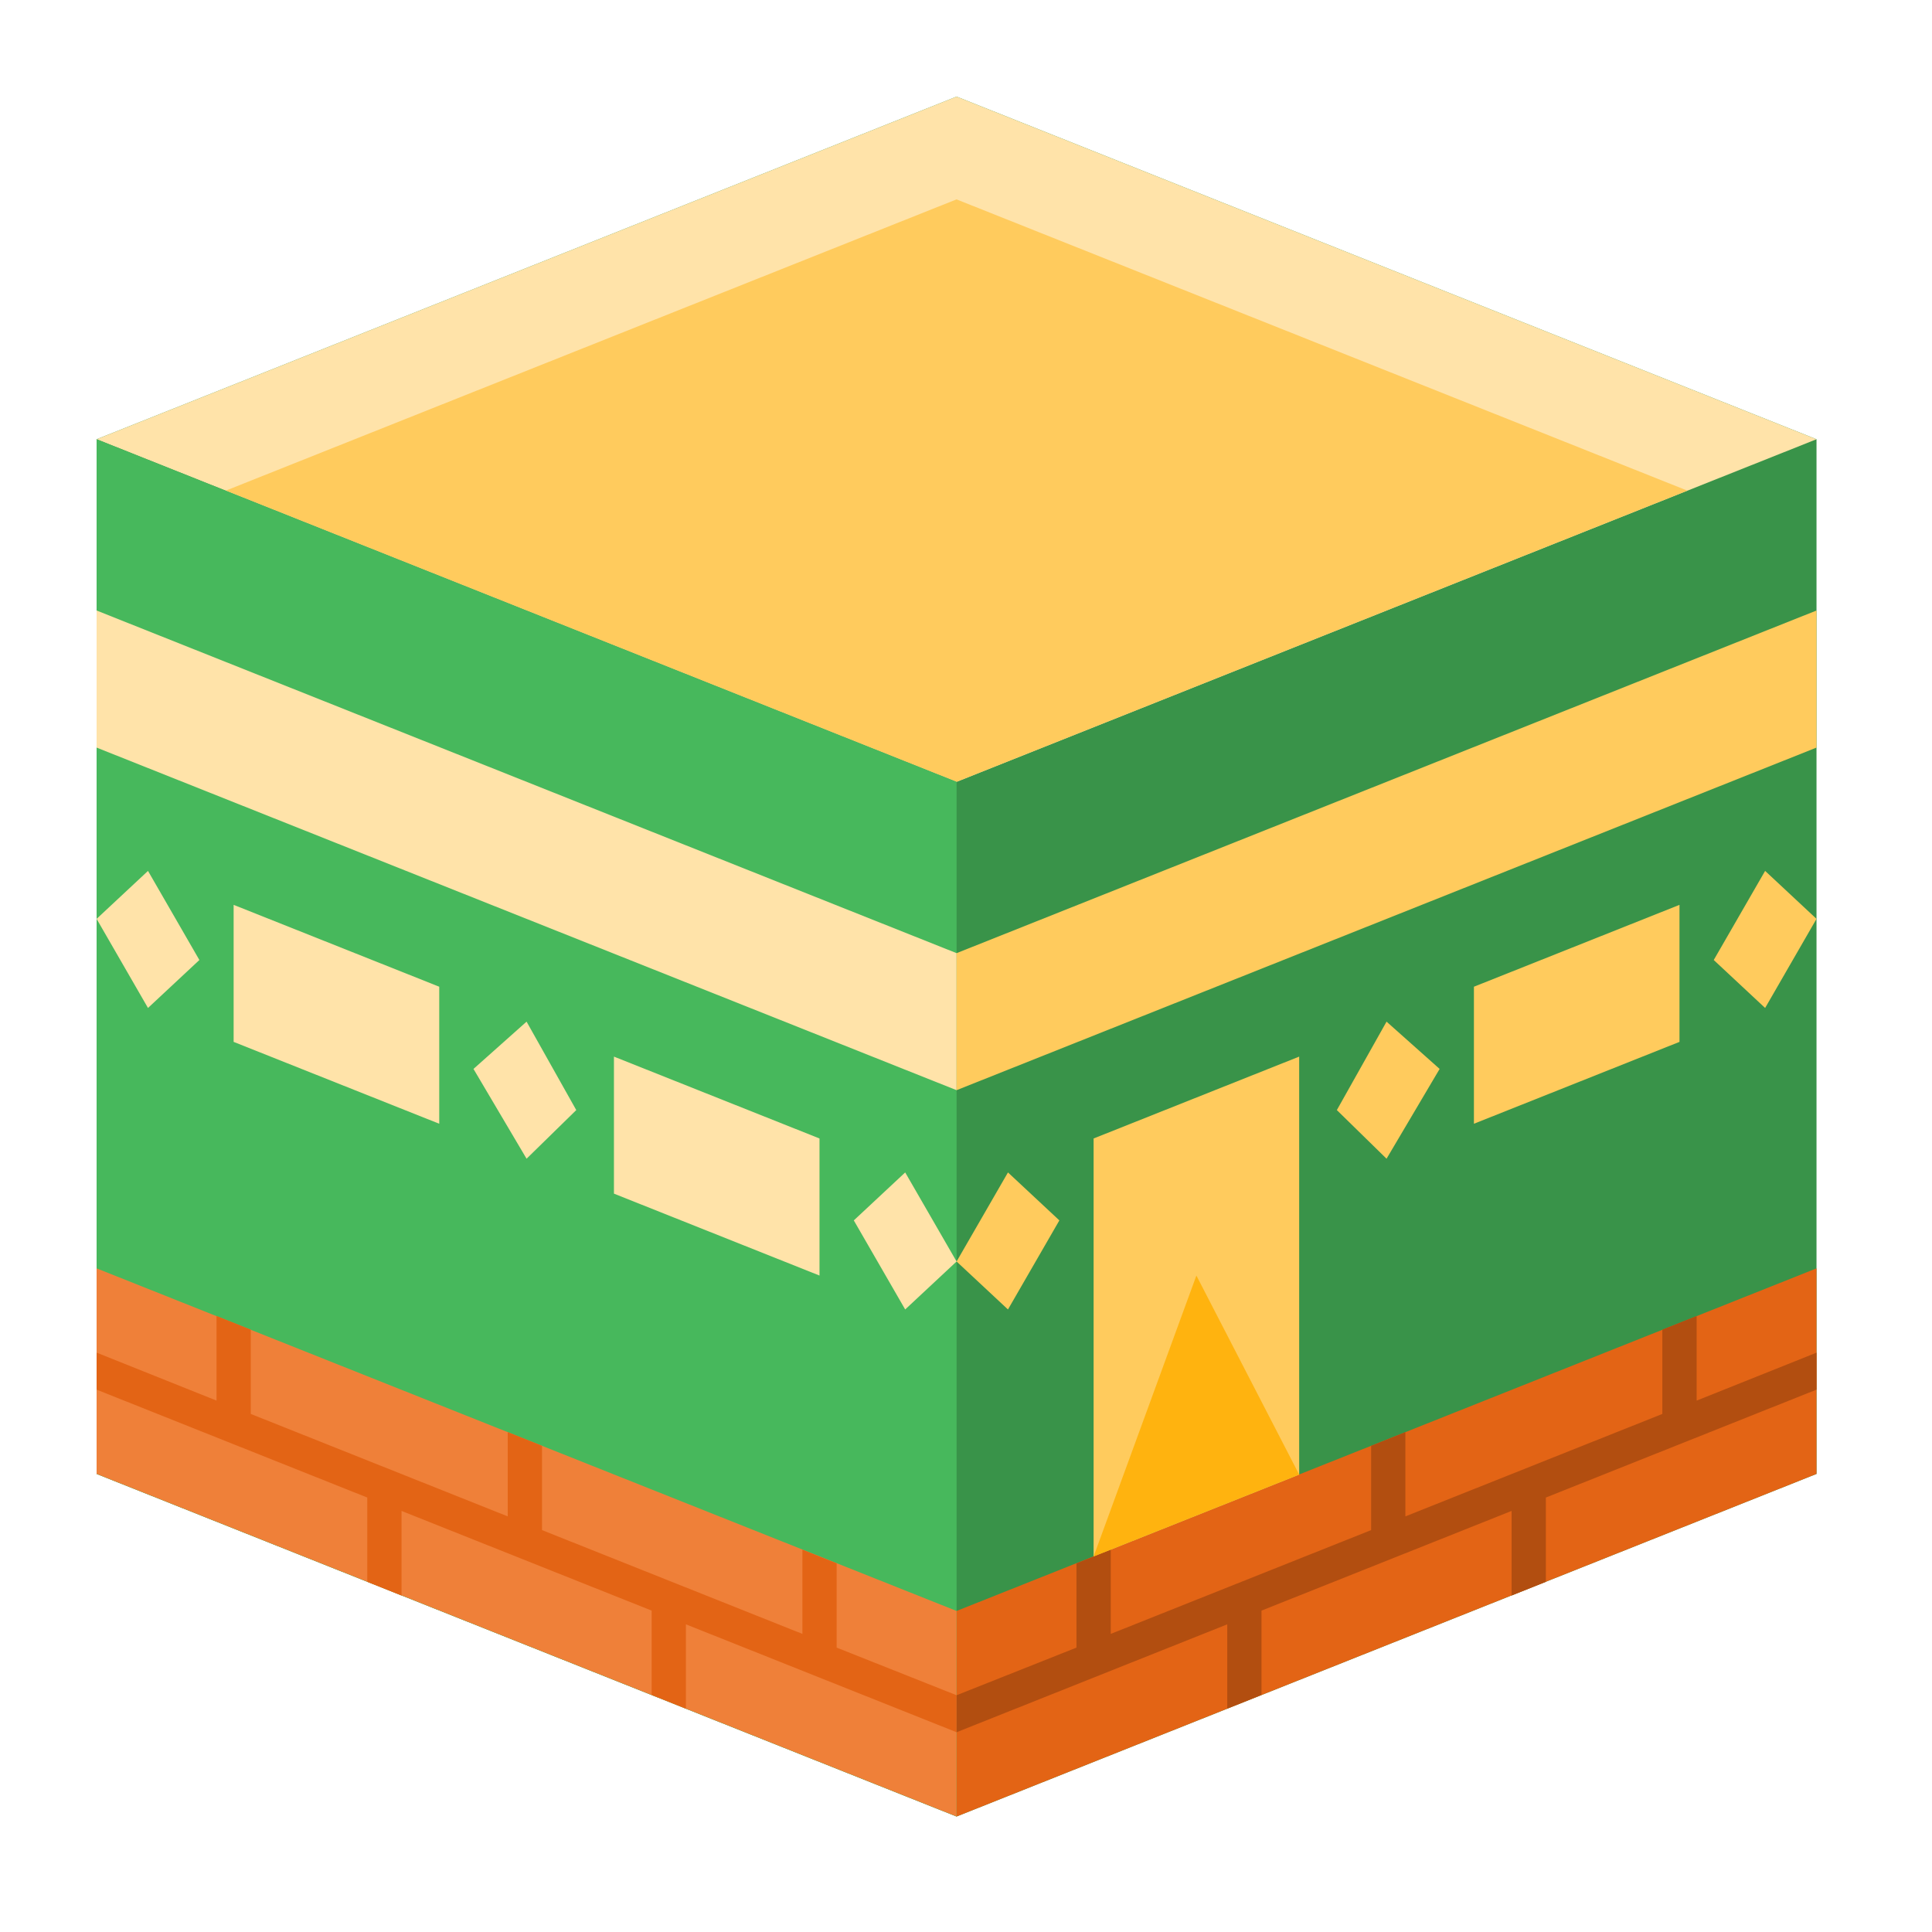
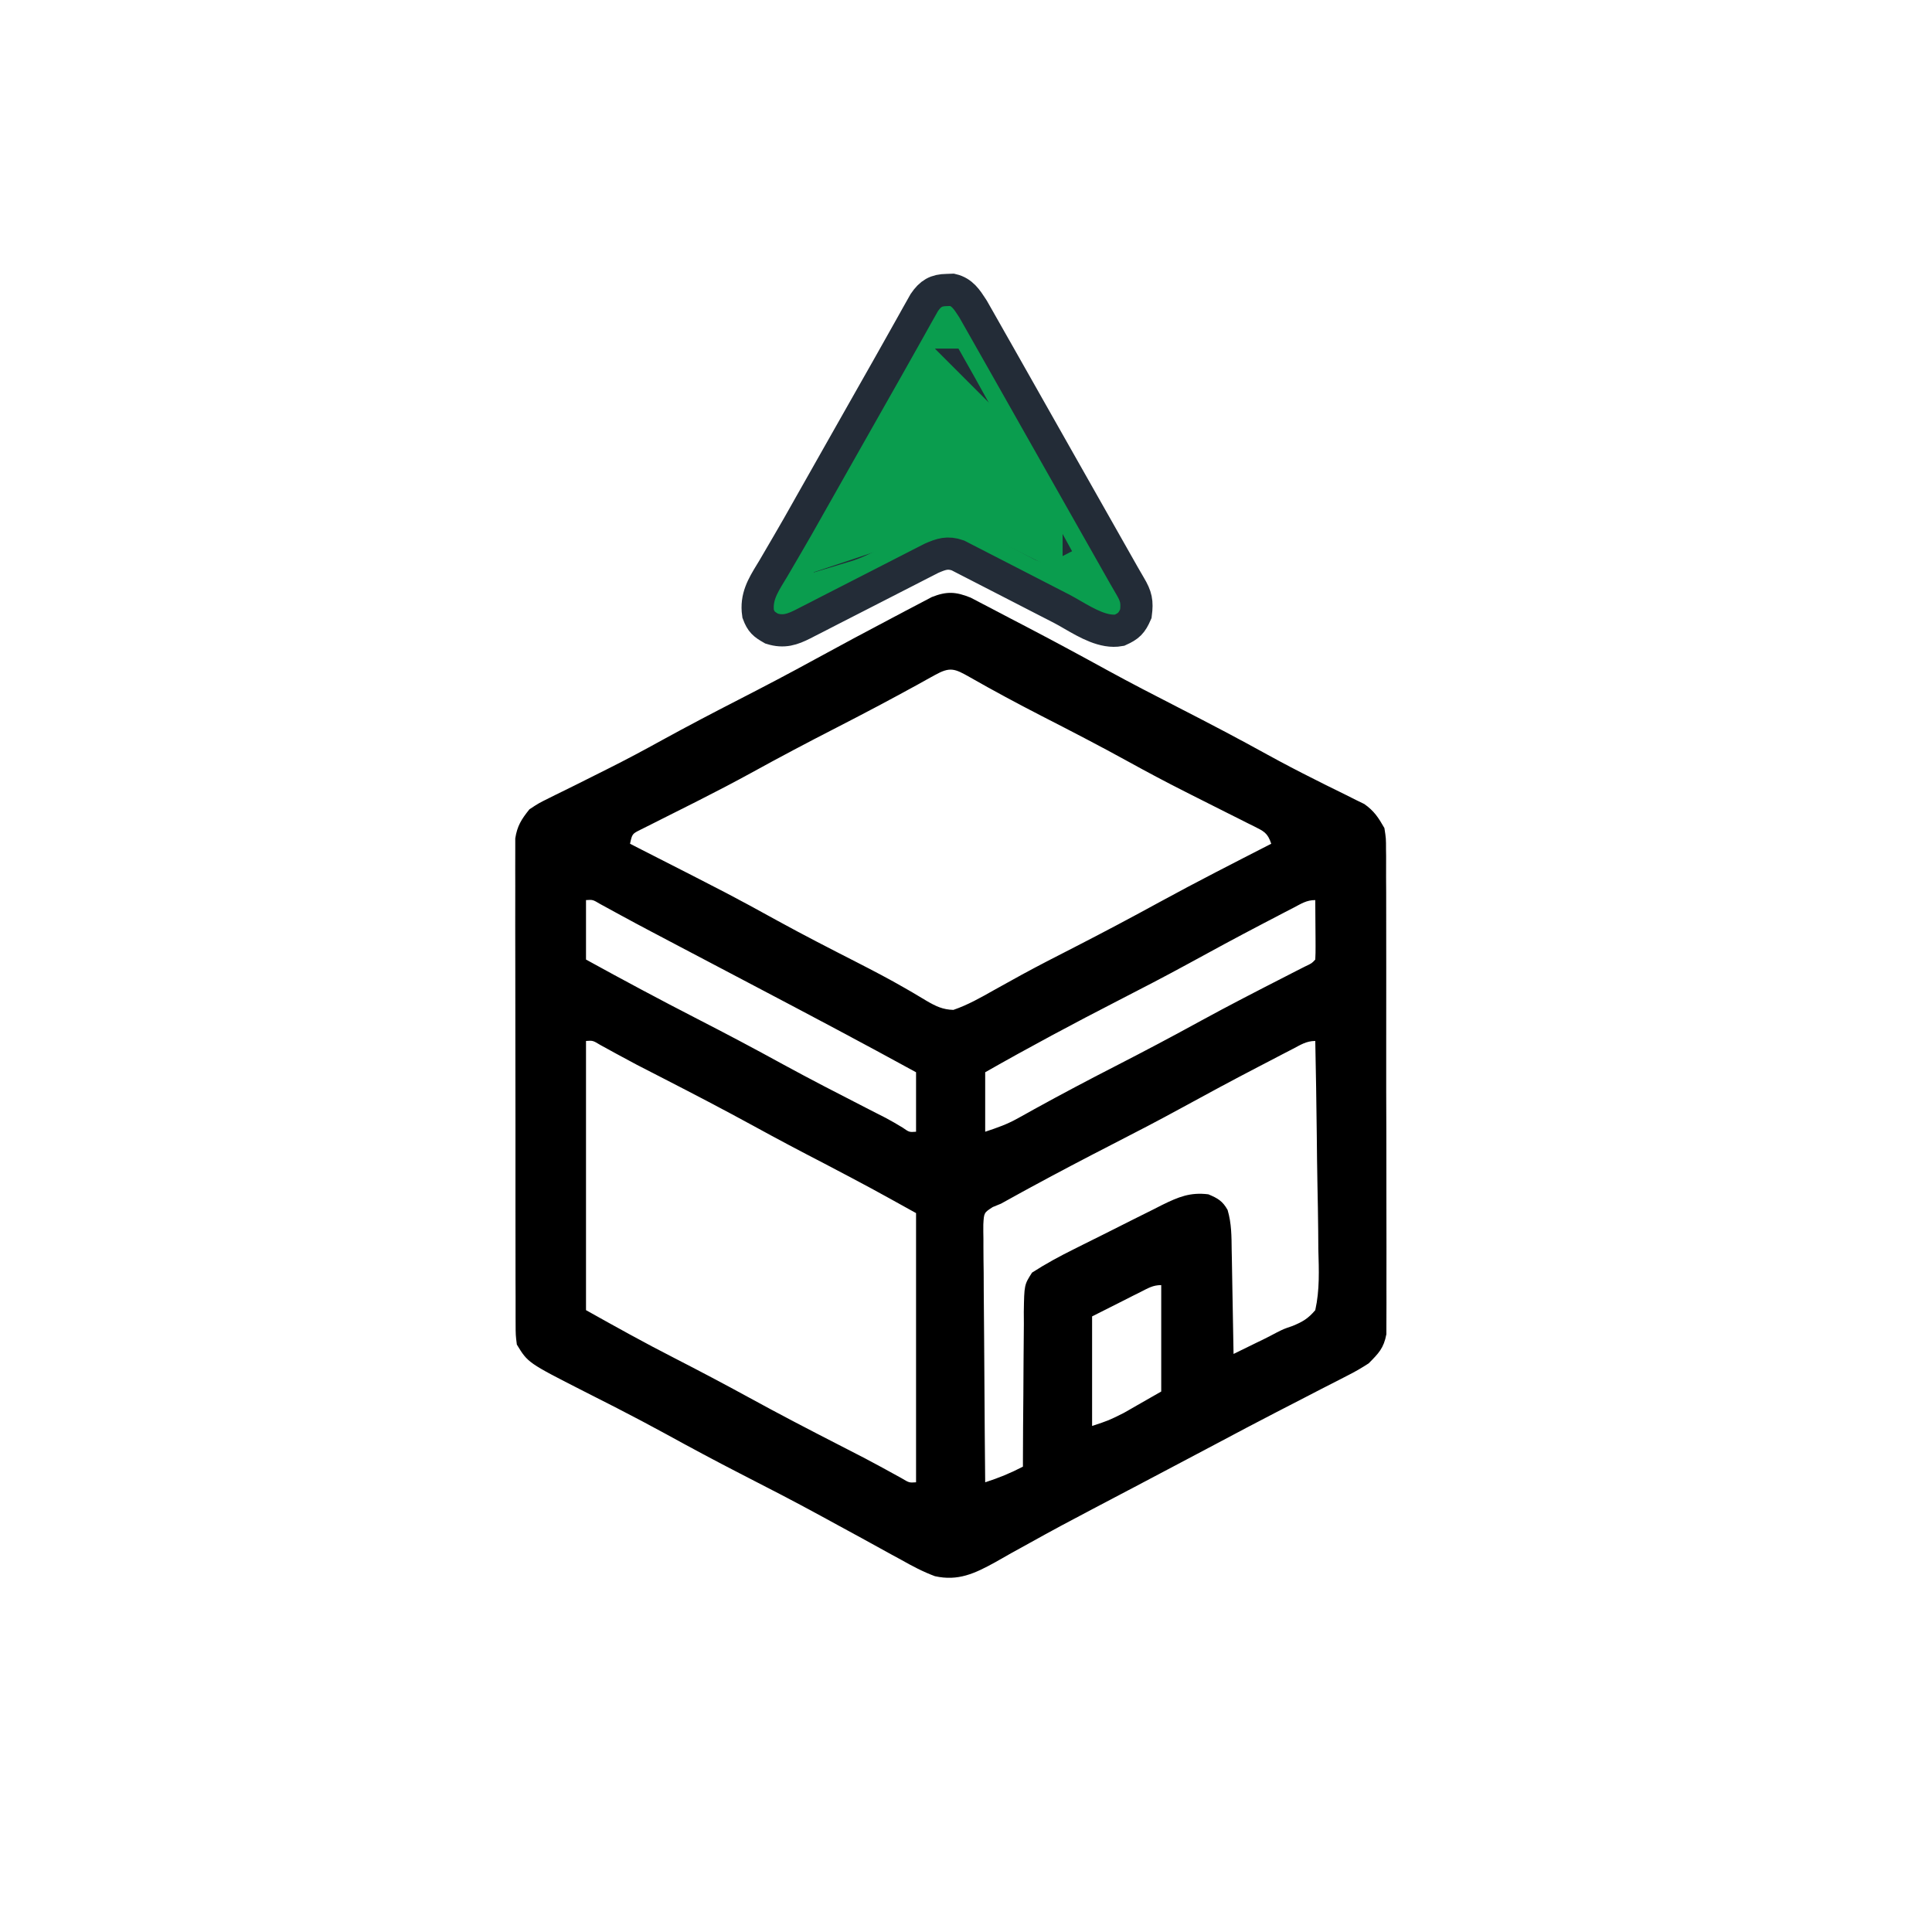
- <svg xmlns="http://www.w3.org/2000/svg" width="40" height="40" viewBox="0 0 40 40" fill="none">
-   <g id="Frame">
-     <g id="Group">
-       <path id="Vector" d="M19.805 2L2 9.094V30.516L19.805 37.609L37.609 30.516V9.094L19.805 2Z" fill="#399349" />
-       <path id="Vector_2" d="M19.805 37.609L37.609 30.516V26.26L19.805 33.353V37.609Z" fill="#E36415" />
-       <path id="Vector_3" d="M19.805 2L2 9.094L19.805 16.187L37.609 9.094L19.805 2Z" fill="#FFE3A9" />
-       <path id="Vector_4" d="M4.674 10.158L19.804 16.187L34.935 10.158L19.804 4.128L4.674 10.158Z" fill="#FFCB5D" />
-       <path id="Vector_5" d="M2 9.094L19.805 16.187V37.609L2 30.516V9.094Z" fill="#47B85C" />
-       <g id="Group_2">
-         <path id="Vector_6" d="M19.805 22.571L2 15.478V12.64L19.805 19.734V22.571ZM9.094 20.429V23.266L4.837 21.571V18.734L9.094 20.429ZM16.967 23.571V26.409L12.711 24.713V21.876L16.967 23.571ZM3.064 18.031L2 19.024L3.064 20.869L4.128 19.876L3.064 18.031ZM10.902 21.152L9.803 22.131L10.902 23.99L11.931 22.983L10.902 21.152ZM18.741 24.274L17.677 25.267L18.741 27.111L19.805 26.118L18.741 24.274Z" fill="#FFE3A9" />
-       </g>
-       <g id="Group_3">
-         <path id="Vector_7" d="M19.805 22.571L37.609 15.478V12.64L19.805 19.734V22.571ZM30.516 20.429V23.266L34.772 21.571V18.734L30.516 20.429ZM22.642 23.571V32.225L26.898 30.53V21.876L22.642 23.571ZM36.545 18.031L37.609 19.024L36.545 20.869L35.481 19.876L36.545 18.031ZM28.707 21.152L29.806 22.131L28.707 23.99L27.678 22.983L28.707 21.152ZM20.869 24.274L21.933 25.267L20.869 27.111L19.805 26.118L20.869 24.274Z" fill="#FFCB5D" />
-       </g>
-       <path id="Vector_8" d="M19.805 37.609L2 30.516V26.26L19.805 33.353V37.609Z" fill="#EF8039" />
-       <path id="Vector_9" d="M19.805 35.098L17.322 34.112V32.367L16.613 32.084V33.828L11.222 31.679V29.934L10.512 29.65V31.395L5.192 29.274V27.529L4.483 27.246V28.998L2 28.005V28.771L7.604 31.005V32.75L8.313 33.034V31.282L13.492 33.346V35.091L14.201 35.375V33.63L19.805 35.864V35.098Z" fill="#E36415" />
-       <path id="Vector_10" d="M19.805 35.098L22.287 34.112V32.367L22.997 32.084V33.828L28.388 31.679V29.934L29.097 29.65V31.395L34.417 29.274V27.529L35.127 27.246V28.998L37.609 28.005V28.771L32.005 31.005V32.75L31.296 33.034V31.282L26.118 33.346V35.091L25.409 35.375V33.63L19.805 35.864V35.098Z" fill="#B24E10" />
-       <path id="Vector_11" d="M24.77 26.409L22.642 32.225L26.898 30.53L24.77 26.409Z" fill="#FFB30F" />
-     </g>
-   </g>
+ <svg xmlns="http://www.w3.org/2000/svg" width="60" height="60" viewBox="0 0 60 60" fill="none">
+   <path d="M30.144 18.56C30.264 18.621 30.383 18.684 30.502 18.747C30.567 18.781 30.632 18.814 30.698 18.849C30.909 18.958 31.119 19.069 31.329 19.18C31.475 19.257 31.622 19.333 31.769 19.409C32.646 19.867 33.518 20.335 34.385 20.812C35.117 21.213 35.858 21.595 36.6 21.975C37.53 22.451 38.454 22.935 39.368 23.44C39.849 23.704 40.334 23.958 40.825 24.203C40.992 24.287 40.992 24.287 41.162 24.373C41.378 24.481 41.594 24.588 41.811 24.693C41.909 24.742 42.007 24.791 42.107 24.842C42.194 24.884 42.28 24.927 42.37 24.97C42.674 25.183 42.811 25.395 42.994 25.717C43.044 26.038 43.044 26.038 43.044 26.392C43.045 26.458 43.046 26.524 43.047 26.591C43.048 26.81 43.047 27.028 43.046 27.247C43.047 27.404 43.048 27.561 43.049 27.718C43.051 28.144 43.051 28.57 43.05 28.996C43.049 29.352 43.05 29.708 43.051 30.064C43.053 30.903 43.052 31.743 43.05 32.582C43.049 33.448 43.05 34.313 43.054 35.179C43.056 35.923 43.057 36.667 43.056 37.41C43.056 37.855 43.056 38.298 43.058 38.743C43.06 39.16 43.059 39.577 43.057 39.995C43.056 40.148 43.056 40.301 43.058 40.454C43.059 40.663 43.058 40.872 43.056 41.082C43.056 41.199 43.055 41.316 43.055 41.436C42.973 41.87 42.816 42.027 42.506 42.34C42.284 42.484 42.077 42.605 41.842 42.722C41.778 42.755 41.713 42.789 41.647 42.823C41.436 42.933 41.224 43.04 41.011 43.148C40.862 43.225 40.712 43.303 40.563 43.38C40.255 43.54 39.947 43.699 39.638 43.857C39.028 44.171 38.422 44.493 37.816 44.815C37.495 44.986 37.173 45.156 36.852 45.325C36.755 45.376 36.755 45.376 36.657 45.428C36.18 45.681 35.703 45.932 35.226 46.184C35.156 46.221 35.086 46.257 35.014 46.295C34.664 46.48 34.313 46.664 33.963 46.848C33.291 47.2 32.624 47.557 31.962 47.927C31.777 48.029 31.592 48.131 31.407 48.233C31.237 48.327 31.068 48.424 30.9 48.521C30.273 48.866 29.755 49.11 29.035 48.95C28.664 48.813 28.328 48.634 27.985 48.44C27.888 48.387 27.79 48.334 27.69 48.28C27.389 48.116 27.089 47.95 26.789 47.784C26.526 47.64 26.263 47.497 25.999 47.354C25.825 47.259 25.651 47.164 25.477 47.069C24.653 46.619 23.82 46.191 22.985 45.763C22.209 45.364 21.441 44.953 20.676 44.532C20.177 44.26 19.676 43.994 19.17 43.735C19.111 43.705 19.052 43.675 18.992 43.644C18.704 43.497 18.416 43.35 18.128 43.205C16.395 42.322 16.395 42.322 16.051 41.757C16.014 41.46 16.014 41.46 16.013 41.105C16.013 41.04 16.012 40.974 16.012 40.907C16.01 40.688 16.011 40.469 16.012 40.25C16.011 40.092 16.011 39.935 16.01 39.778C16.008 39.351 16.008 38.925 16.009 38.498C16.009 38.142 16.008 37.785 16.008 37.429C16.006 36.588 16.006 35.747 16.008 34.907C16.009 34.04 16.007 33.172 16.005 32.305C16.003 31.561 16.002 30.816 16.003 30.072C16.003 29.627 16.003 29.182 16.001 28.738C15.999 28.319 16 27.901 16.002 27.483C16.002 27.329 16.002 27.176 16.001 27.023C15.999 26.813 16 26.604 16.002 26.394C16.002 26.277 16.002 26.159 16.002 26.038C16.062 25.649 16.196 25.44 16.442 25.134C16.73 24.944 16.73 24.944 17.066 24.778C17.127 24.747 17.188 24.717 17.25 24.686C17.448 24.587 17.646 24.49 17.845 24.393C18.053 24.289 18.26 24.185 18.468 24.081C18.606 24.012 18.745 23.942 18.883 23.873C19.452 23.589 20.01 23.29 20.566 22.983C21.349 22.553 22.139 22.139 22.933 21.732C23.732 21.322 24.526 20.906 25.313 20.474C26.112 20.038 26.914 19.606 27.721 19.183C27.847 19.117 27.973 19.05 28.099 18.983C28.275 18.889 28.452 18.797 28.629 18.705C28.731 18.651 28.833 18.597 28.938 18.542C29.4 18.359 29.683 18.373 30.144 18.56ZM29.029 20.967C28.946 21.013 28.863 21.058 28.778 21.105C28.688 21.156 28.597 21.206 28.504 21.258C27.662 21.721 26.814 22.169 25.96 22.607C25.075 23.06 24.198 23.524 23.327 24.004C22.801 24.292 22.27 24.569 21.735 24.84C21.67 24.873 21.605 24.906 21.538 24.94C21.215 25.104 20.893 25.266 20.569 25.427C20.451 25.486 20.334 25.546 20.216 25.605C20.06 25.684 20.06 25.684 19.9 25.763C19.634 25.895 19.634 25.895 19.566 26.203C19.652 26.247 19.738 26.291 19.827 26.337C22.73 27.815 22.73 27.815 24.148 28.595C24.962 29.042 25.788 29.465 26.614 29.887C27.118 30.145 27.618 30.406 28.108 30.689C28.188 30.735 28.268 30.781 28.351 30.829C28.497 30.914 28.641 31 28.785 31.088C29.066 31.251 29.28 31.354 29.608 31.363C30.055 31.21 30.449 30.986 30.859 30.754C31.051 30.647 31.244 30.54 31.437 30.434C31.538 30.378 31.64 30.322 31.744 30.264C32.284 29.97 32.831 29.691 33.379 29.411C34.268 28.955 35.149 28.488 36.025 28.008C37.165 27.385 38.323 26.796 39.48 26.203C39.364 25.858 39.249 25.817 38.935 25.657C38.872 25.626 38.809 25.595 38.744 25.563C38.678 25.53 38.612 25.497 38.545 25.462C38.404 25.391 38.263 25.321 38.121 25.25C37.749 25.065 37.378 24.877 37.007 24.689C36.933 24.652 36.86 24.615 36.784 24.576C36.2 24.281 35.623 23.974 35.05 23.658C34.154 23.164 33.245 22.694 32.334 22.228C31.59 21.845 30.855 21.451 30.128 21.036C29.645 20.762 29.509 20.7 29.029 20.967ZM18.199 27.953C18.199 28.563 18.199 29.172 18.199 29.8C19.346 30.431 20.499 31.049 21.664 31.647C22.553 32.103 23.435 32.57 24.311 33.051C25.165 33.517 26.029 33.962 26.895 34.405C27.001 34.459 27.107 34.514 27.217 34.57C27.311 34.618 27.405 34.666 27.502 34.715C27.682 34.811 27.858 34.912 28.032 35.019C28.239 35.163 28.239 35.163 28.449 35.147C28.449 34.537 28.449 33.928 28.449 33.3C26.784 32.387 25.106 31.5 23.425 30.616C22.753 30.263 22.081 29.909 21.409 29.555C21.201 29.445 20.994 29.336 20.786 29.227C20.656 29.158 20.526 29.09 20.396 29.021C20.334 28.989 20.273 28.956 20.209 28.923C19.902 28.761 19.597 28.598 19.293 28.432C19.234 28.4 19.175 28.368 19.115 28.335C18.955 28.248 18.796 28.161 18.637 28.074C18.41 27.939 18.41 27.939 18.199 27.953ZM40.174 28.189C40.075 28.24 39.977 28.291 39.876 28.343C39.769 28.399 39.663 28.455 39.553 28.512C39.443 28.57 39.333 28.627 39.219 28.686C38.438 29.094 37.662 29.513 36.889 29.937C36.18 30.324 35.464 30.695 34.745 31.064C33.347 31.782 31.962 32.522 30.596 33.3C30.596 33.909 30.596 34.519 30.596 35.147C30.987 35.017 31.271 34.919 31.617 34.726C31.698 34.681 31.779 34.636 31.863 34.59C31.951 34.541 32.038 34.492 32.128 34.442C32.961 33.983 33.801 33.539 34.648 33.105C35.537 32.649 36.418 32.183 37.294 31.702C38.159 31.229 39.035 30.779 39.913 30.33C40.074 30.248 40.074 30.248 40.238 30.163C40.335 30.114 40.431 30.065 40.53 30.015C40.74 29.916 40.74 29.916 40.847 29.8C40.855 29.663 40.857 29.524 40.856 29.387C40.856 29.304 40.855 29.221 40.855 29.135C40.854 29.048 40.853 28.96 40.853 28.871C40.852 28.783 40.852 28.695 40.851 28.605C40.85 28.388 40.849 28.17 40.847 27.953C40.575 27.953 40.415 28.063 40.174 28.189ZM18.199 32.328C18.199 35.086 18.199 37.845 18.199 40.688C19.11 41.198 20.015 41.702 20.944 42.176C21.723 42.576 22.496 42.983 23.263 43.403C24.182 43.907 25.112 44.391 26.045 44.869C26.928 45.322 26.928 45.322 27.339 45.545C27.397 45.577 27.455 45.609 27.515 45.641C27.677 45.73 27.839 45.819 28.001 45.908C28.236 46.049 28.236 46.049 28.449 46.034C28.449 43.275 28.449 40.517 28.449 37.674C27.029 36.886 27.029 36.886 25.593 36.131C24.856 35.751 24.124 35.363 23.397 34.964C22.473 34.459 21.54 33.973 20.603 33.492C19.72 33.04 19.72 33.04 19.309 32.816C19.251 32.785 19.193 32.753 19.133 32.721C18.971 32.632 18.808 32.543 18.646 32.454C18.412 32.313 18.412 32.313 18.199 32.328ZM40.131 32.584C40.024 32.64 39.917 32.695 39.806 32.752C39.689 32.813 39.572 32.874 39.456 32.935C39.335 32.998 39.215 33.06 39.094 33.123C38.285 33.543 37.483 33.975 36.683 34.413C35.978 34.799 35.265 35.169 34.55 35.535C33.703 35.97 32.861 36.411 32.024 36.866C31.936 36.914 31.848 36.962 31.757 37.011C31.532 37.134 31.308 37.257 31.085 37.382C31.001 37.416 30.917 37.45 30.831 37.486C30.558 37.662 30.558 37.662 30.538 38.026C30.536 38.176 30.538 38.325 30.541 38.475C30.541 38.556 30.541 38.638 30.541 38.722C30.541 38.992 30.545 39.261 30.549 39.531C30.55 39.718 30.55 39.905 30.551 40.092C30.553 40.585 30.558 41.077 30.563 41.569C30.568 42.072 30.57 42.574 30.573 43.077C30.578 44.062 30.586 45.048 30.596 46.034C31.009 45.902 31.384 45.748 31.768 45.548C31.768 45.442 31.768 45.442 31.768 45.334C31.77 44.666 31.774 43.998 31.781 43.33C31.784 42.986 31.787 42.643 31.787 42.3C31.788 41.905 31.792 41.51 31.797 41.115C31.796 40.992 31.796 40.869 31.795 40.742C31.809 39.901 31.809 39.901 32.051 39.522C32.474 39.249 32.908 39.014 33.36 38.79C33.457 38.741 33.554 38.692 33.655 38.642C33.86 38.539 34.066 38.437 34.272 38.335C34.586 38.179 34.899 38.02 35.212 37.862C35.412 37.762 35.612 37.662 35.812 37.563C35.906 37.515 35.999 37.468 36.095 37.419C36.599 37.172 36.964 37.02 37.528 37.091C37.82 37.214 37.969 37.299 38.124 37.576C38.248 37.994 38.246 38.397 38.251 38.83C38.253 38.922 38.255 39.014 38.257 39.109C38.263 39.403 38.267 39.696 38.272 39.989C38.276 40.188 38.279 40.387 38.283 40.586C38.293 41.074 38.301 41.561 38.309 42.048C38.549 41.931 38.789 41.814 39.028 41.696C39.095 41.664 39.161 41.632 39.229 41.599C39.369 41.53 39.507 41.458 39.644 41.385C39.87 41.271 39.87 41.271 40.138 41.18C40.453 41.051 40.626 40.95 40.847 40.688C40.987 40.06 40.96 39.442 40.942 38.802C40.94 38.615 40.939 38.429 40.938 38.242C40.934 37.752 40.924 37.262 40.914 36.772C40.904 36.272 40.899 35.771 40.894 35.271C40.884 34.29 40.867 33.309 40.847 32.328C40.563 32.328 40.383 32.454 40.131 32.584ZM35.422 40.123C35.304 40.182 35.304 40.182 35.183 40.242C35.033 40.318 35.033 40.318 34.88 40.396C34.562 40.556 34.243 40.717 33.916 40.882C33.916 42.005 33.916 43.127 33.916 44.284C34.432 44.114 34.432 44.114 34.9 43.88C34.962 43.844 35.024 43.809 35.088 43.773C35.164 43.729 35.24 43.685 35.319 43.64C35.565 43.5 35.81 43.36 36.063 43.215C36.063 42.124 36.063 41.034 36.063 39.91C35.803 39.91 35.654 40.006 35.422 40.123Z" fill="black" />
+   <path d="M29.405 9.006L29.574 9C29.88 9.072 30.029 9.303 30.193 9.556C30.201 9.568 30.209 9.58 30.217 9.593C30.266 9.679 30.315 9.765 30.364 9.851L30.448 9.999C30.544 10.167 30.639 10.336 30.735 10.505L30.743 10.52L30.986 10.947C31.19 11.308 31.395 11.669 31.599 12.03C31.824 12.43 32.05 12.828 32.276 13.227L32.609 13.815L32.742 14.05L32.761 14.084C34.786 17.66 34.787 17.66 34.904 17.868C34.967 17.979 35.031 18.09 35.096 18.199C35.289 18.525 35.322 18.688 35.275 19.06C35.146 19.353 35.057 19.442 34.767 19.573C34.287 19.66 33.761 19.357 33.303 19.092C33.184 19.023 33.069 18.956 32.96 18.9C32.822 18.828 32.682 18.757 32.543 18.686C32.148 18.484 31.753 18.281 31.359 18.077C31.117 17.951 30.874 17.827 30.631 17.703C30.538 17.656 30.447 17.608 30.355 17.561C30.227 17.494 30.098 17.428 29.969 17.363L29.748 17.249C29.428 17.137 29.231 17.206 28.926 17.339C28.846 17.379 28.767 17.42 28.688 17.461L28.556 17.528C28.462 17.576 28.367 17.625 28.274 17.673C28.125 17.75 27.976 17.826 27.826 17.902C27.51 18.063 27.193 18.226 26.877 18.388C26.51 18.576 26.143 18.764 25.776 18.951C25.629 19.026 25.483 19.101 25.337 19.177L25.066 19.315L24.944 19.378C24.598 19.553 24.34 19.638 23.965 19.523C23.723 19.384 23.642 19.32 23.544 19.06C23.47 18.555 23.685 18.201 23.933 17.793C23.959 17.751 23.985 17.708 24.011 17.665C24.06 17.582 24.108 17.498 24.157 17.415C24.257 17.242 24.359 17.069 24.46 16.896C24.671 16.538 24.875 16.176 25.079 15.814C25.1 15.775 25.122 15.736 25.144 15.698L25.411 15.227L25.544 14.992L25.877 14.403L26.01 14.168L26.343 13.58C26.589 13.146 26.835 12.713 27.08 12.279C27.235 12.005 27.39 11.732 27.545 11.459C27.704 11.178 27.862 10.897 28.02 10.615C28.111 10.453 28.203 10.29 28.294 10.127C28.358 10.014 28.422 9.899 28.485 9.785L28.602 9.578L28.705 9.395C28.896 9.116 29.071 9.01 29.405 9.006ZM29.343 11.326L29.266 11.467C28.81 12.303 28.351 13.136 27.872 13.958C27.543 14.523 27.22 15.092 26.902 15.664L26.785 15.875C26.584 16.237 26.391 16.602 26.21 16.976C26.558 16.872 26.864 16.717 27.185 16.548L27.52 16.375C27.694 16.284 27.869 16.194 28.043 16.102C28.212 16.013 28.381 15.925 28.551 15.838L28.707 15.755C29.027 15.591 29.314 15.488 29.676 15.563C29.907 15.648 30.12 15.759 30.336 15.875L30.521 15.97C30.715 16.07 30.908 16.172 31.101 16.274C31.295 16.375 31.49 16.477 31.685 16.578C31.806 16.641 31.927 16.704 32.047 16.768L32.212 16.854L32.357 16.93L32.476 16.976L32.609 16.908C32.091 15.96 31.568 15.015 31.024 14.081C30.618 13.383 30.228 12.675 29.837 11.968C29.718 11.753 29.598 11.54 29.476 11.326H29.343Z" fill="#0A9D4E" />
+   <path d="M29.405 9.006L29.574 9C29.88 9.072 30.029 9.303 30.193 9.556C30.201 9.568 30.209 9.58 30.217 9.593C30.266 9.679 30.315 9.765 30.364 9.851L30.448 9.999C30.544 10.167 30.639 10.336 30.735 10.505L30.743 10.52L30.986 10.947C31.19 11.308 31.395 11.669 31.599 12.03C31.824 12.43 32.05 12.828 32.276 13.227L32.609 13.815L32.742 14.05L32.761 14.084C34.786 17.66 34.787 17.66 34.904 17.868C34.967 17.979 35.031 18.09 35.096 18.199C35.289 18.525 35.322 18.688 35.275 19.06C35.146 19.353 35.057 19.442 34.767 19.573C34.287 19.66 33.761 19.357 33.303 19.092C33.184 19.023 33.069 18.956 32.96 18.9C32.822 18.828 32.682 18.757 32.543 18.686C32.148 18.484 31.753 18.281 31.359 18.077C31.117 17.951 30.874 17.827 30.631 17.703C30.538 17.656 30.447 17.608 30.355 17.561C30.227 17.494 30.098 17.428 29.969 17.363L29.748 17.249C29.428 17.137 29.231 17.206 28.926 17.339C28.846 17.379 28.767 17.42 28.688 17.461L28.556 17.528C28.462 17.576 28.367 17.625 28.274 17.673C28.125 17.75 27.976 17.826 27.826 17.902C27.51 18.063 27.193 18.226 26.877 18.388C26.51 18.576 26.143 18.764 25.776 18.951C25.629 19.026 25.483 19.101 25.337 19.177L25.066 19.315L24.944 19.378C24.598 19.553 24.34 19.638 23.965 19.523C23.723 19.384 23.642 19.32 23.544 19.06C23.47 18.555 23.685 18.201 23.933 17.793C23.959 17.751 23.985 17.708 24.011 17.665C24.06 17.582 24.108 17.498 24.157 17.415C24.257 17.242 24.359 17.069 24.46 16.896C24.671 16.538 24.875 16.176 25.079 15.814C25.1 15.775 25.122 15.736 25.144 15.698L25.411 15.227L25.544 14.992L25.877 14.403L26.01 14.168L26.343 13.58C26.589 13.146 26.835 12.713 27.08 12.279C27.235 12.005 27.39 11.732 27.545 11.459C27.704 11.178 27.862 10.897 28.02 10.615C28.111 10.453 28.203 10.29 28.294 10.127C28.358 10.014 28.422 9.899 28.485 9.785L28.602 9.578L28.705 9.395C28.896 9.116 29.071 9.01 29.405 9.006ZM29.343 11.326L29.266 11.467C28.81 12.303 28.351 13.136 27.872 13.958C27.543 14.523 27.22 15.092 26.902 15.664L26.785 15.875C26.584 16.237 26.391 16.602 26.21 16.976C26.558 16.872 26.864 16.717 27.185 16.548L27.52 16.375C27.694 16.284 27.869 16.194 28.043 16.102C28.212 16.013 28.381 15.925 28.551 15.838L28.707 15.755C29.027 15.591 29.314 15.488 29.676 15.563C29.907 15.648 30.12 15.759 30.336 15.875L30.521 15.97C30.715 16.07 30.908 16.172 31.101 16.274C31.295 16.375 31.49 16.477 31.685 16.578C31.806 16.641 31.927 16.704 32.047 16.768L32.212 16.854L32.357 16.93L32.476 16.976L32.609 16.908C32.091 15.96 31.568 15.015 31.024 14.081C30.618 13.383 30.228 12.675 29.837 11.968C29.718 11.753 29.598 11.54 29.476 11.326H29.343Z" stroke="#232C37" />
+   <path d="M26 17L29 11.5L31 13.5L32.5 16V17L30.5 16H29L26 17Z" fill="#0A9D4E" stroke="#0A9D4E" />
</svg>
